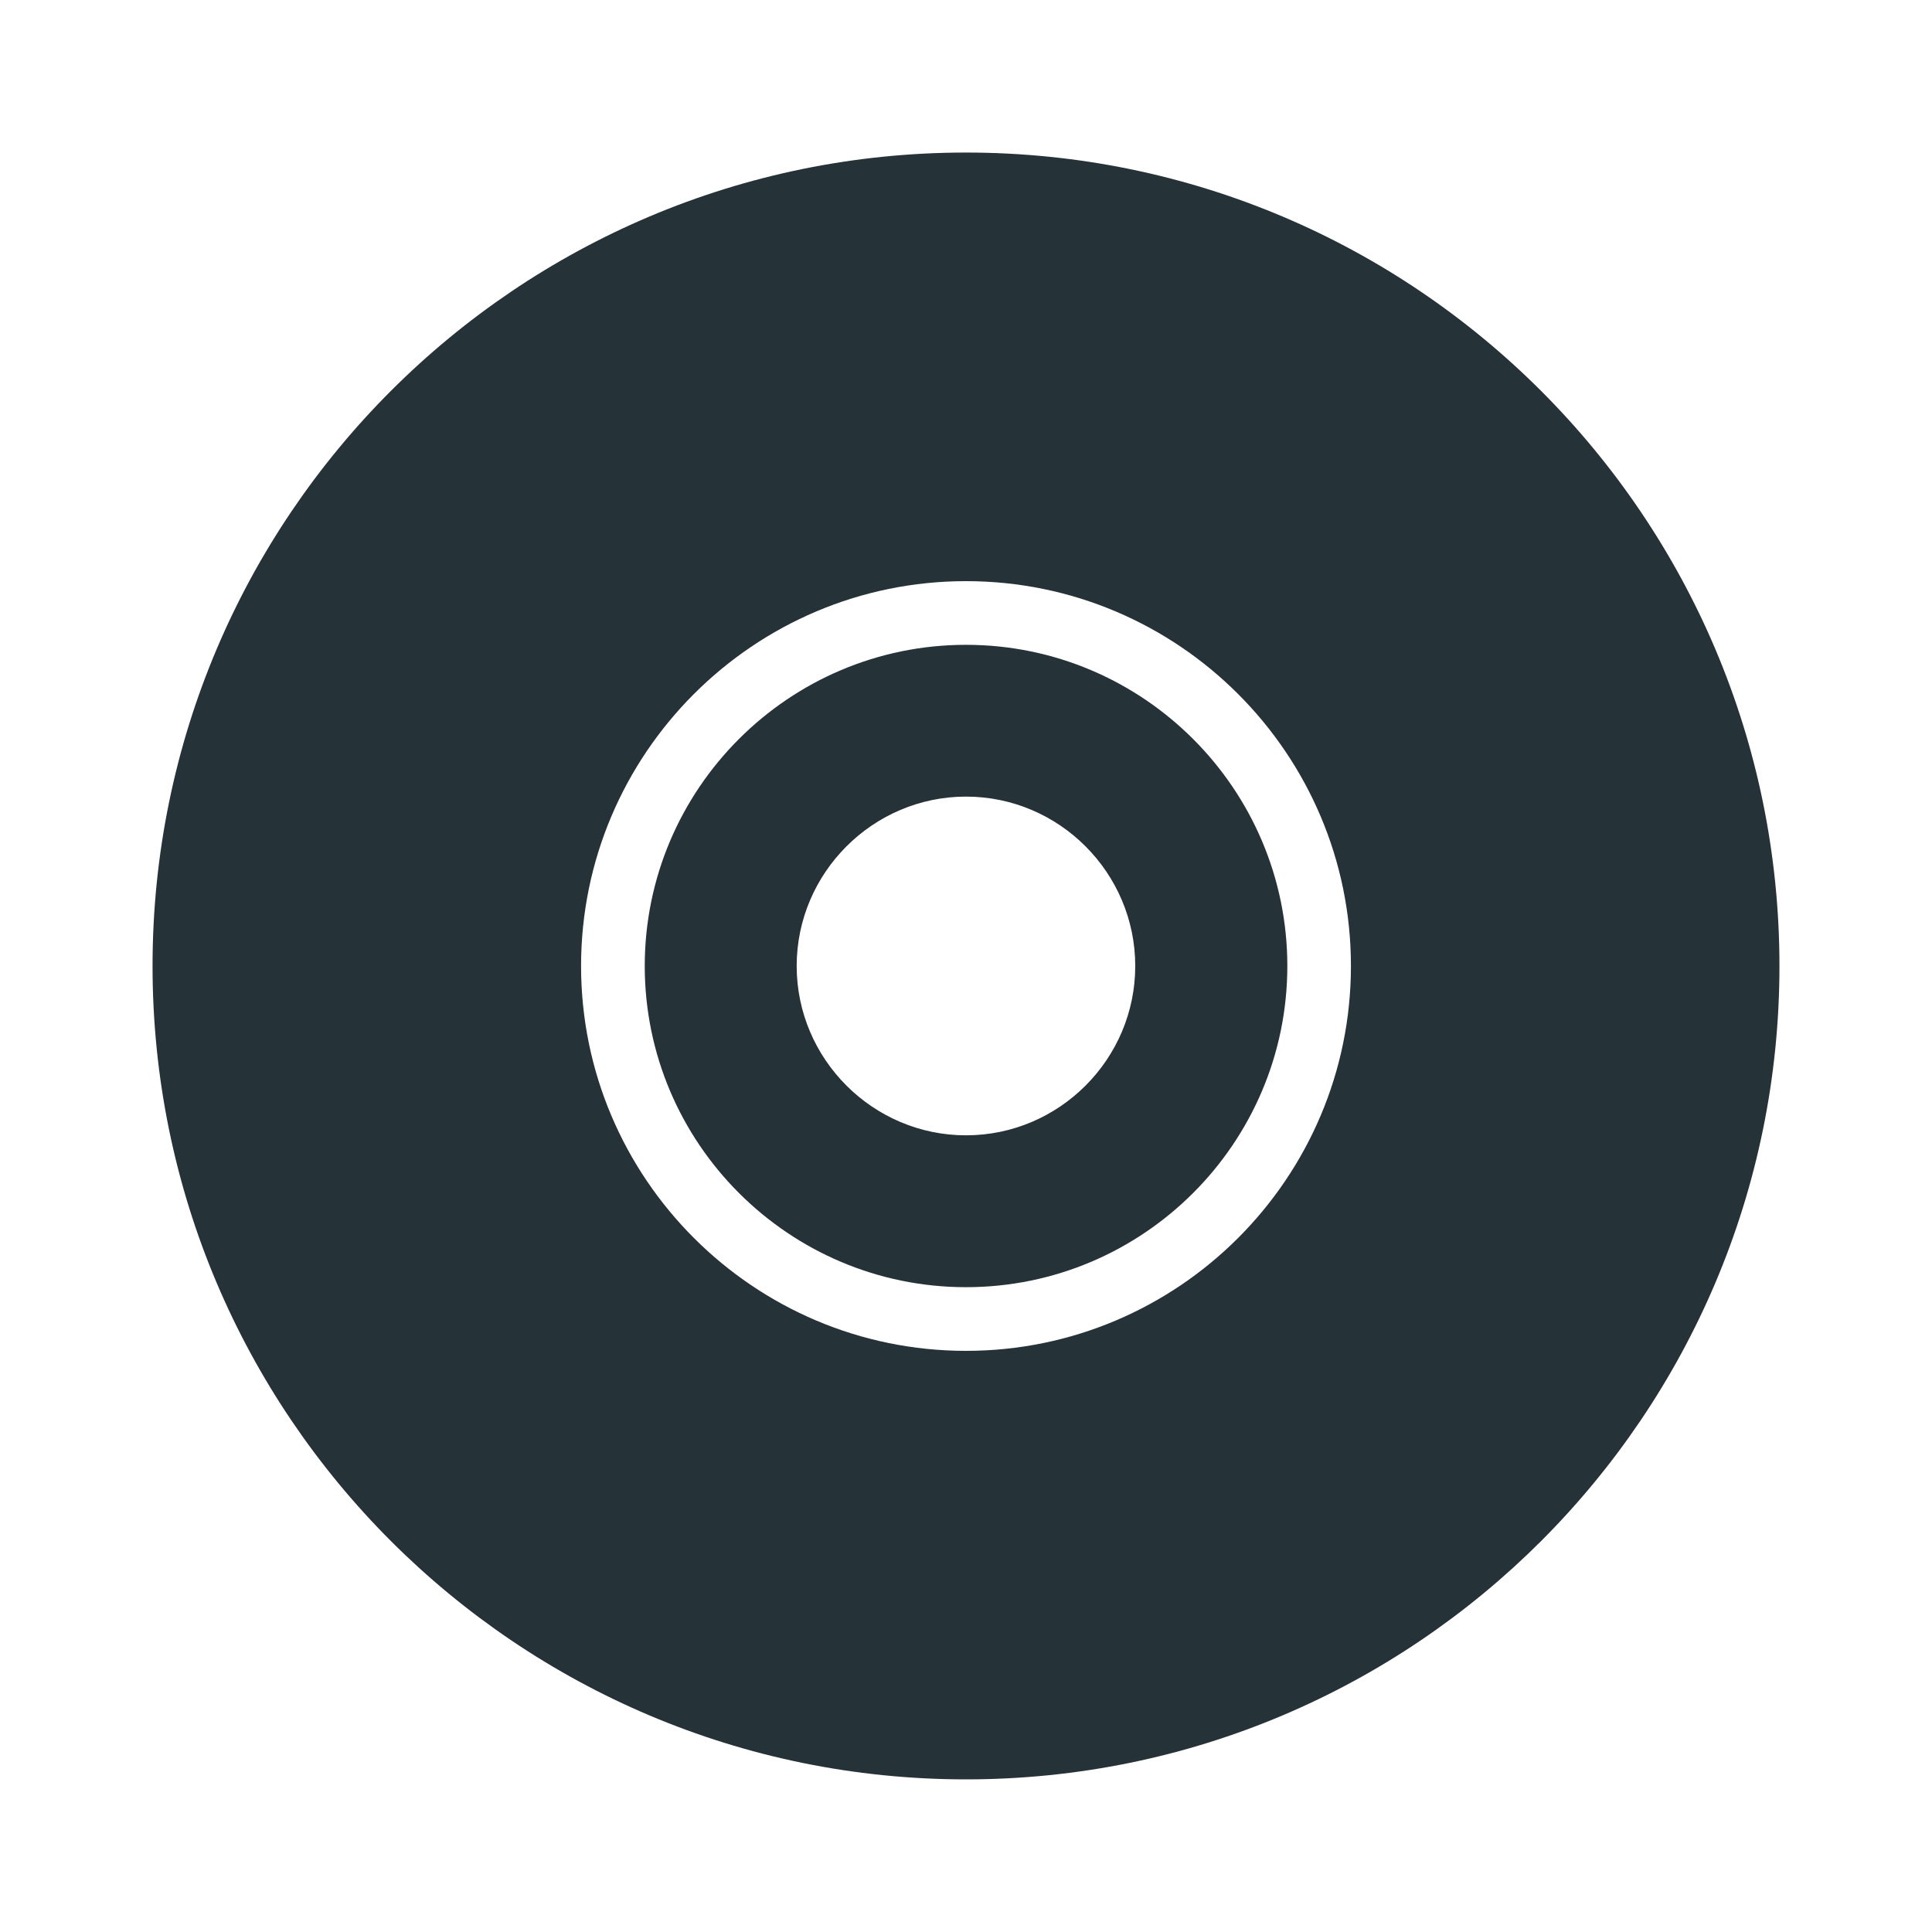
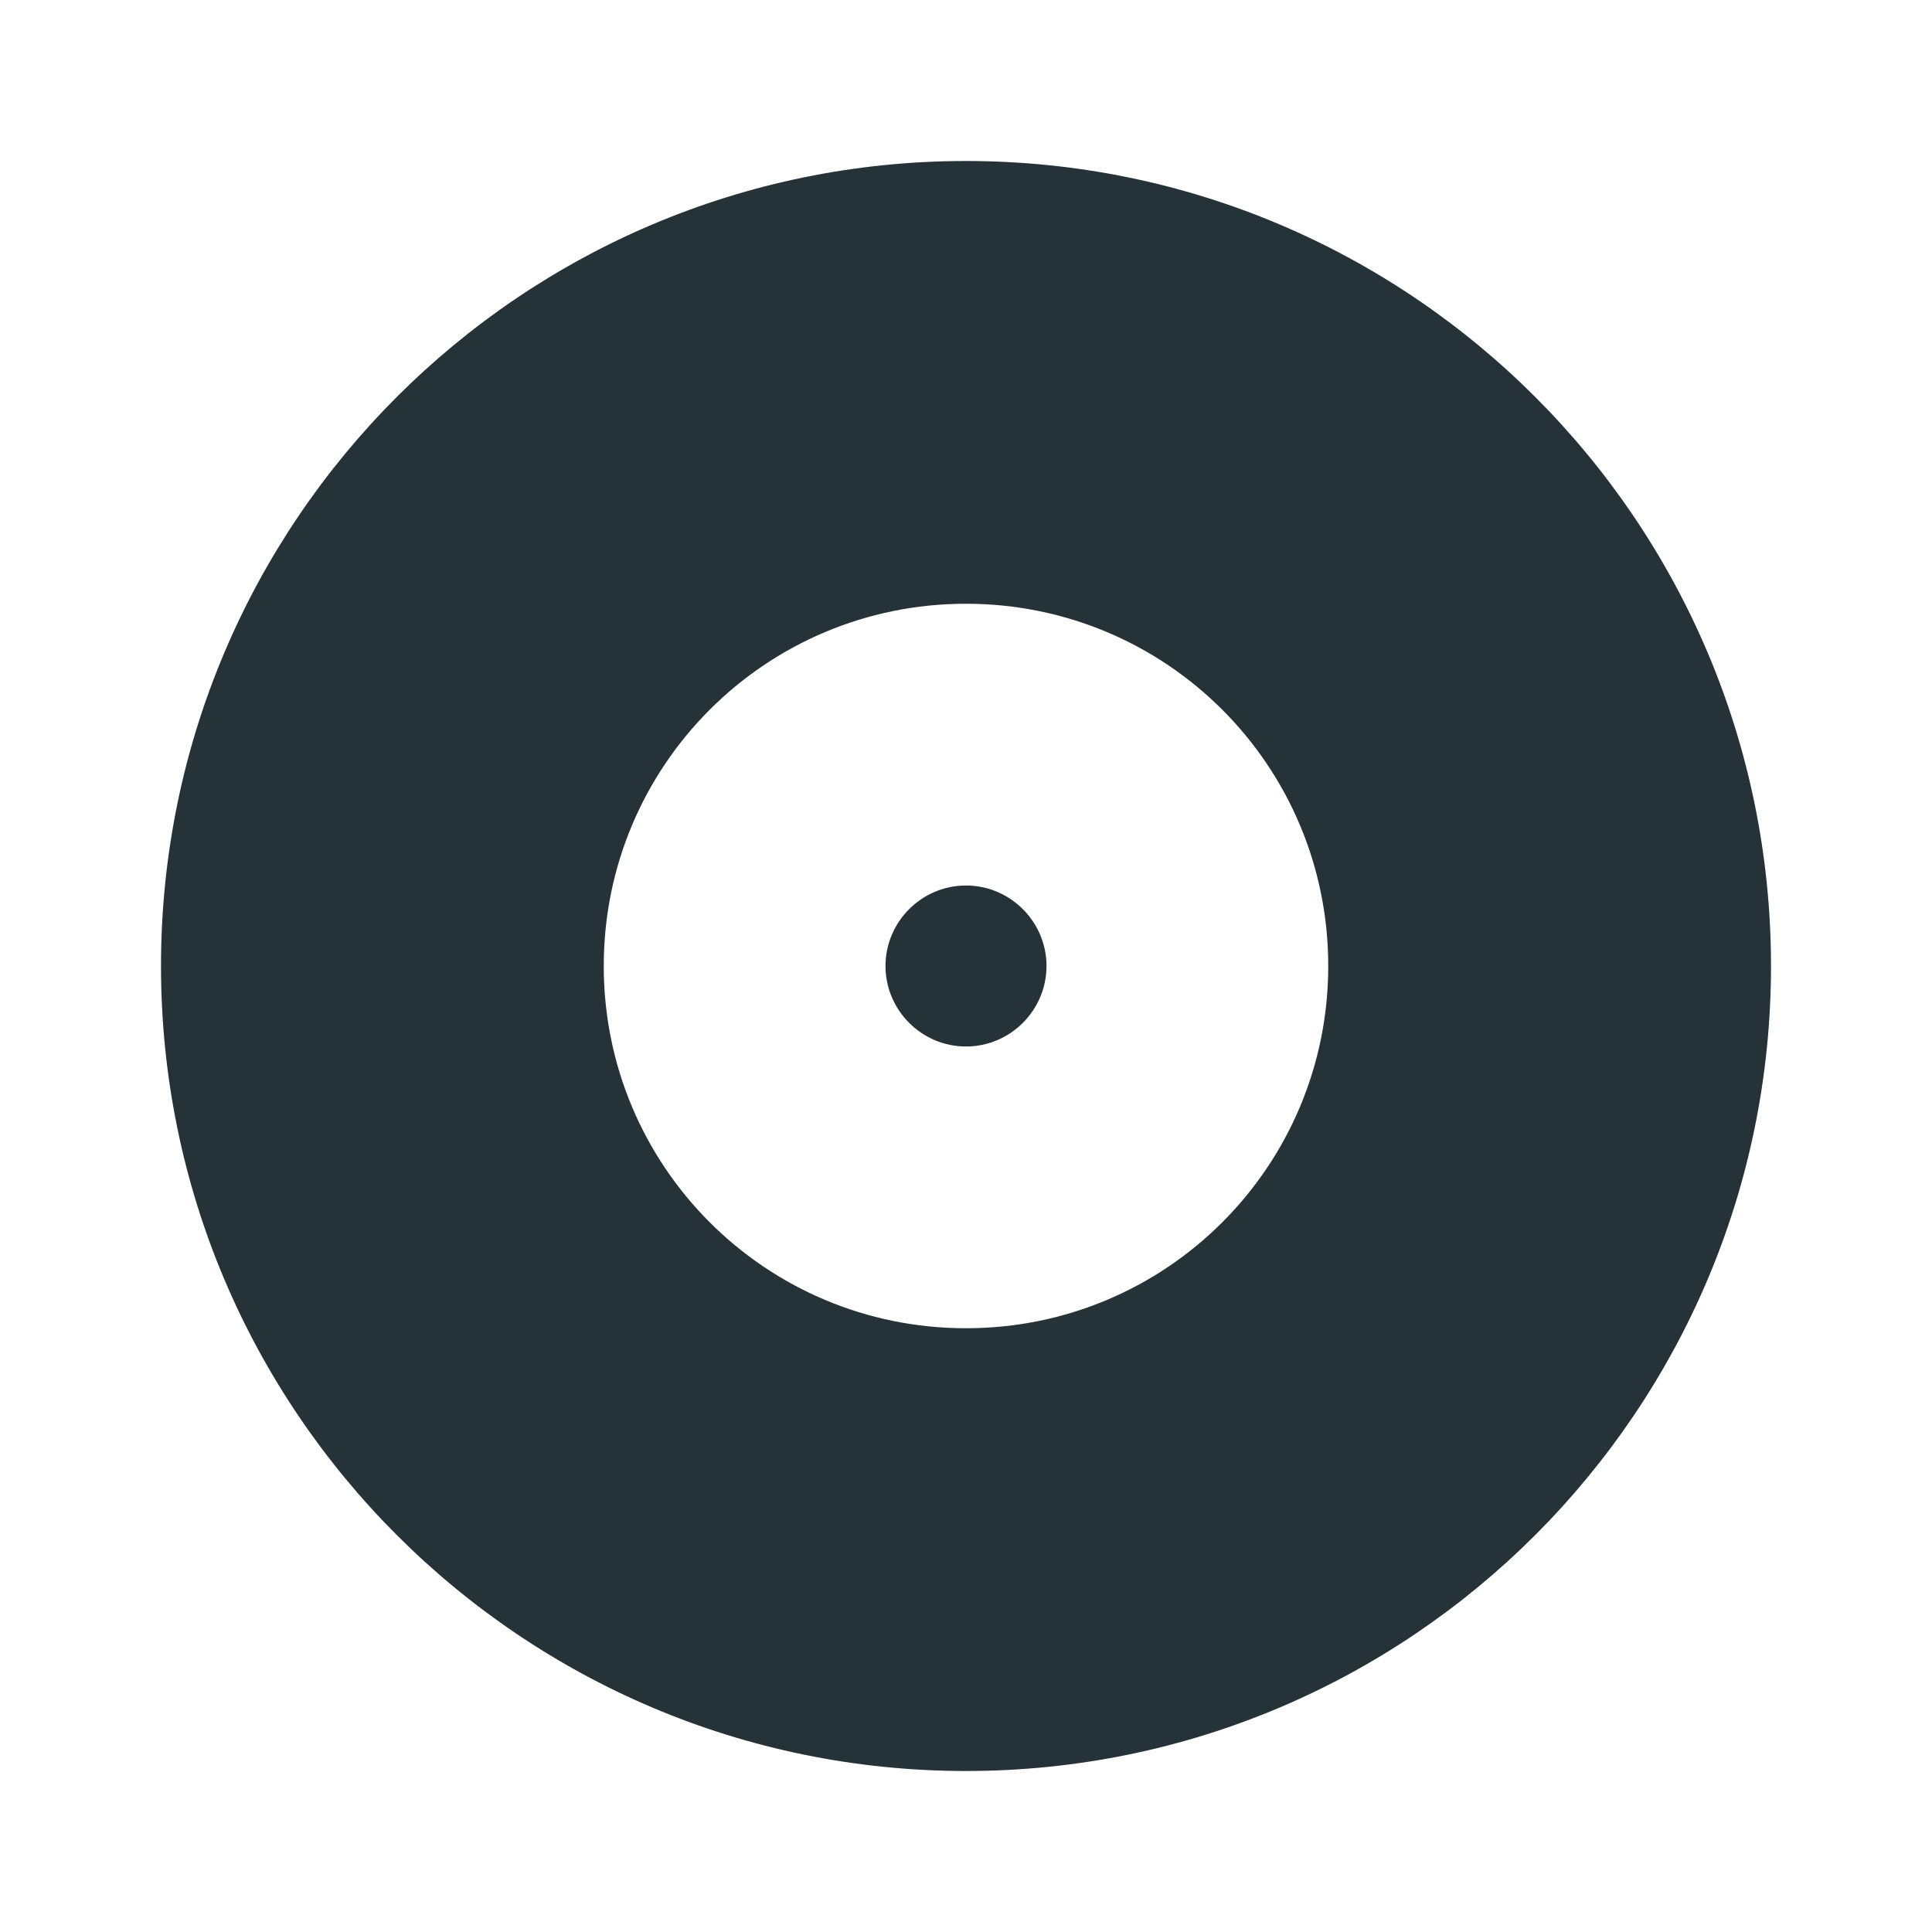
- <svg xmlns="http://www.w3.org/2000/svg" version="1.1" id="Layer_1" x="0px" y="0px" width="25px" height="25px" viewBox="0 0 25 25" enable-background="new 0 0 25 25" xml:space="preserve">
-   <g>
-     <path fill="#253237" d="M12.5,8.344c-2.292,0-4.157,1.864-4.157,4.156c0,2.292,1.865,4.156,4.157,4.156s4.158-1.863,4.158-4.156   C16.658,10.208,14.792,8.344,12.5,8.344z M12.5,14.691c-1.204,0-2.191-0.986-2.191-2.191c0-1.205,0.987-2.192,2.191-2.192   c1.206,0,2.19,0.987,2.19,2.192C14.69,13.705,13.706,14.691,12.5,14.691z" />
-     <path fill="#253237" d="M12.5,1.974C6.69,1.974,1.974,6.69,1.974,12.5c0,5.81,4.717,10.525,10.526,10.525   S23.026,18.311,23.026,12.5C23.026,6.69,18.31,1.974,12.5,1.974z M12.5,17.48c-2.747,0-4.981-2.234-4.981-4.98   c0-2.746,2.234-4.98,4.981-4.98s4.981,2.234,4.981,4.98C17.481,15.246,15.247,17.48,12.5,17.48z" />
-   </g>
+ <svg xmlns="http://www.w3.org/2000/svg" fill="#000000" viewBox="0 0 24 24">
+   <path d="M0 0h24v24H0z" fill="none" />
+   <path fill="#253237" d="M12 2C6.48 2 2 6.48 2 12s4.48 10 10 10 10-4.48 10-10S17.52 2 12 2zm0 14.5c-2.49 0-4.5-2.01-4.5-4.5S9.51 7.5 12 7.5s4.5 2.01 4.5 4.5-2.01 4.5-4.5 4.5zm0-5.5c-.55 0-1 .45-1 1s.45 1 1 1 1-.45 1-1-.45-1-1-1z" />
</svg>
